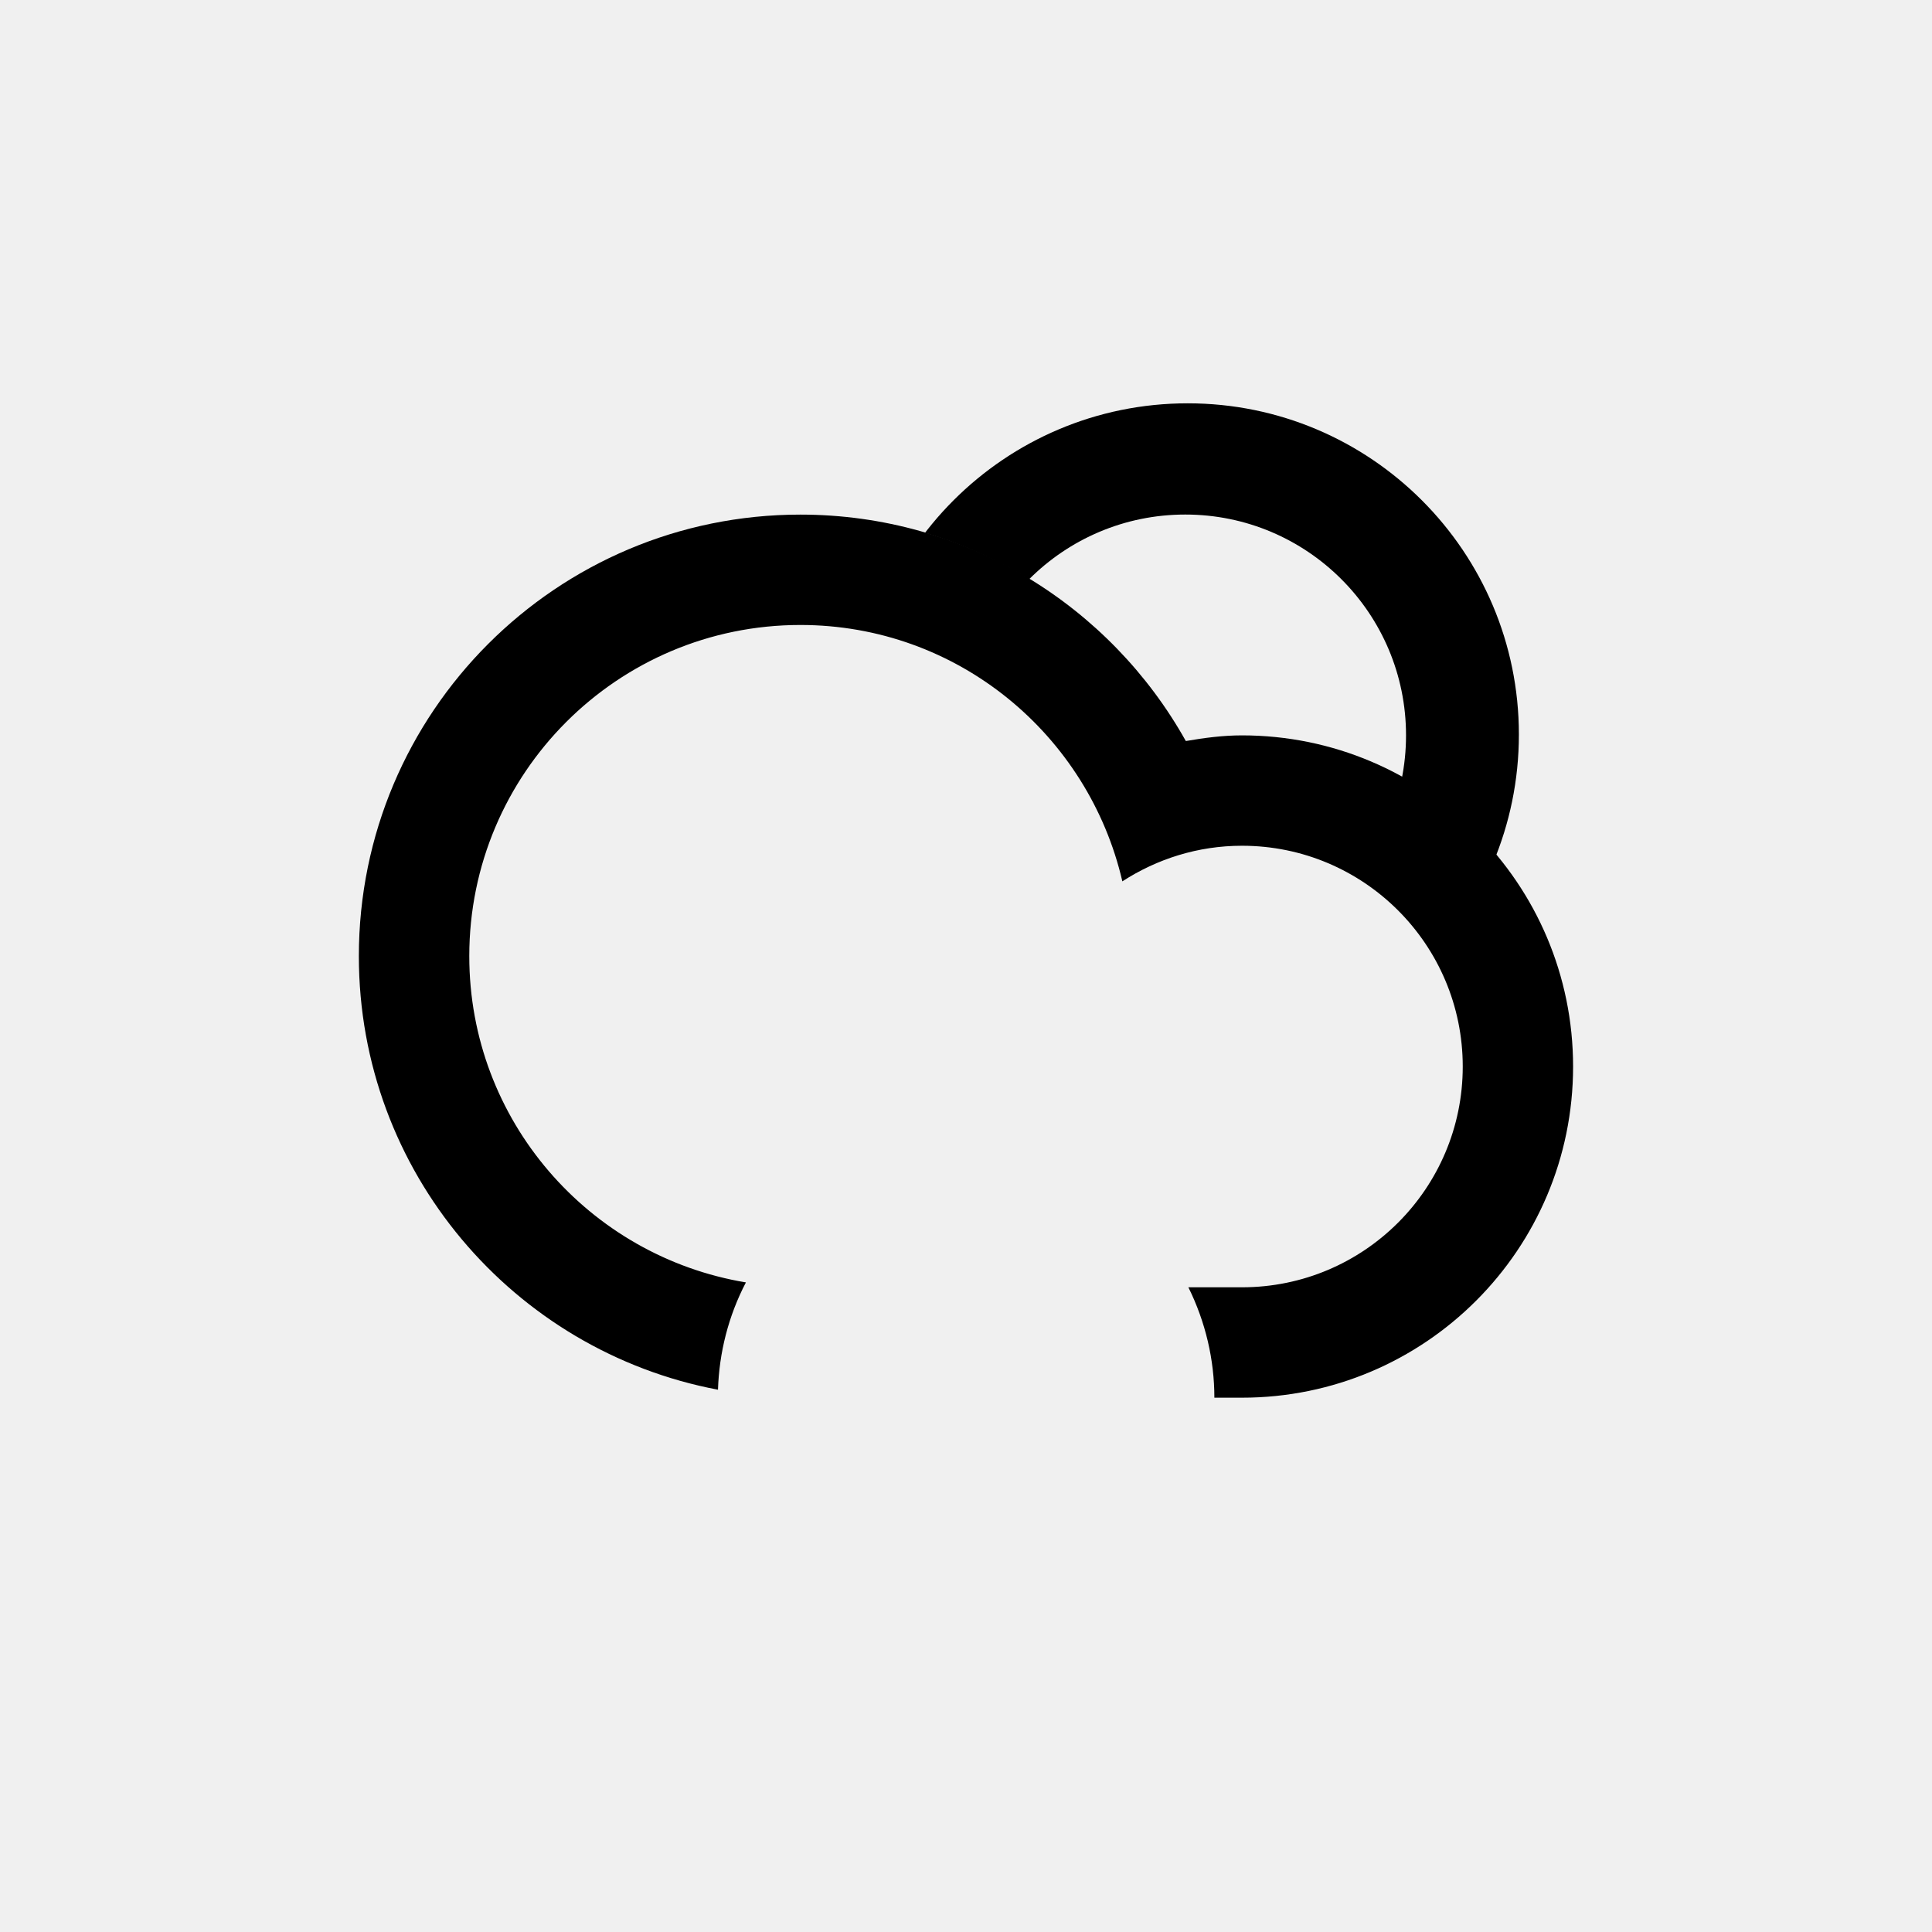
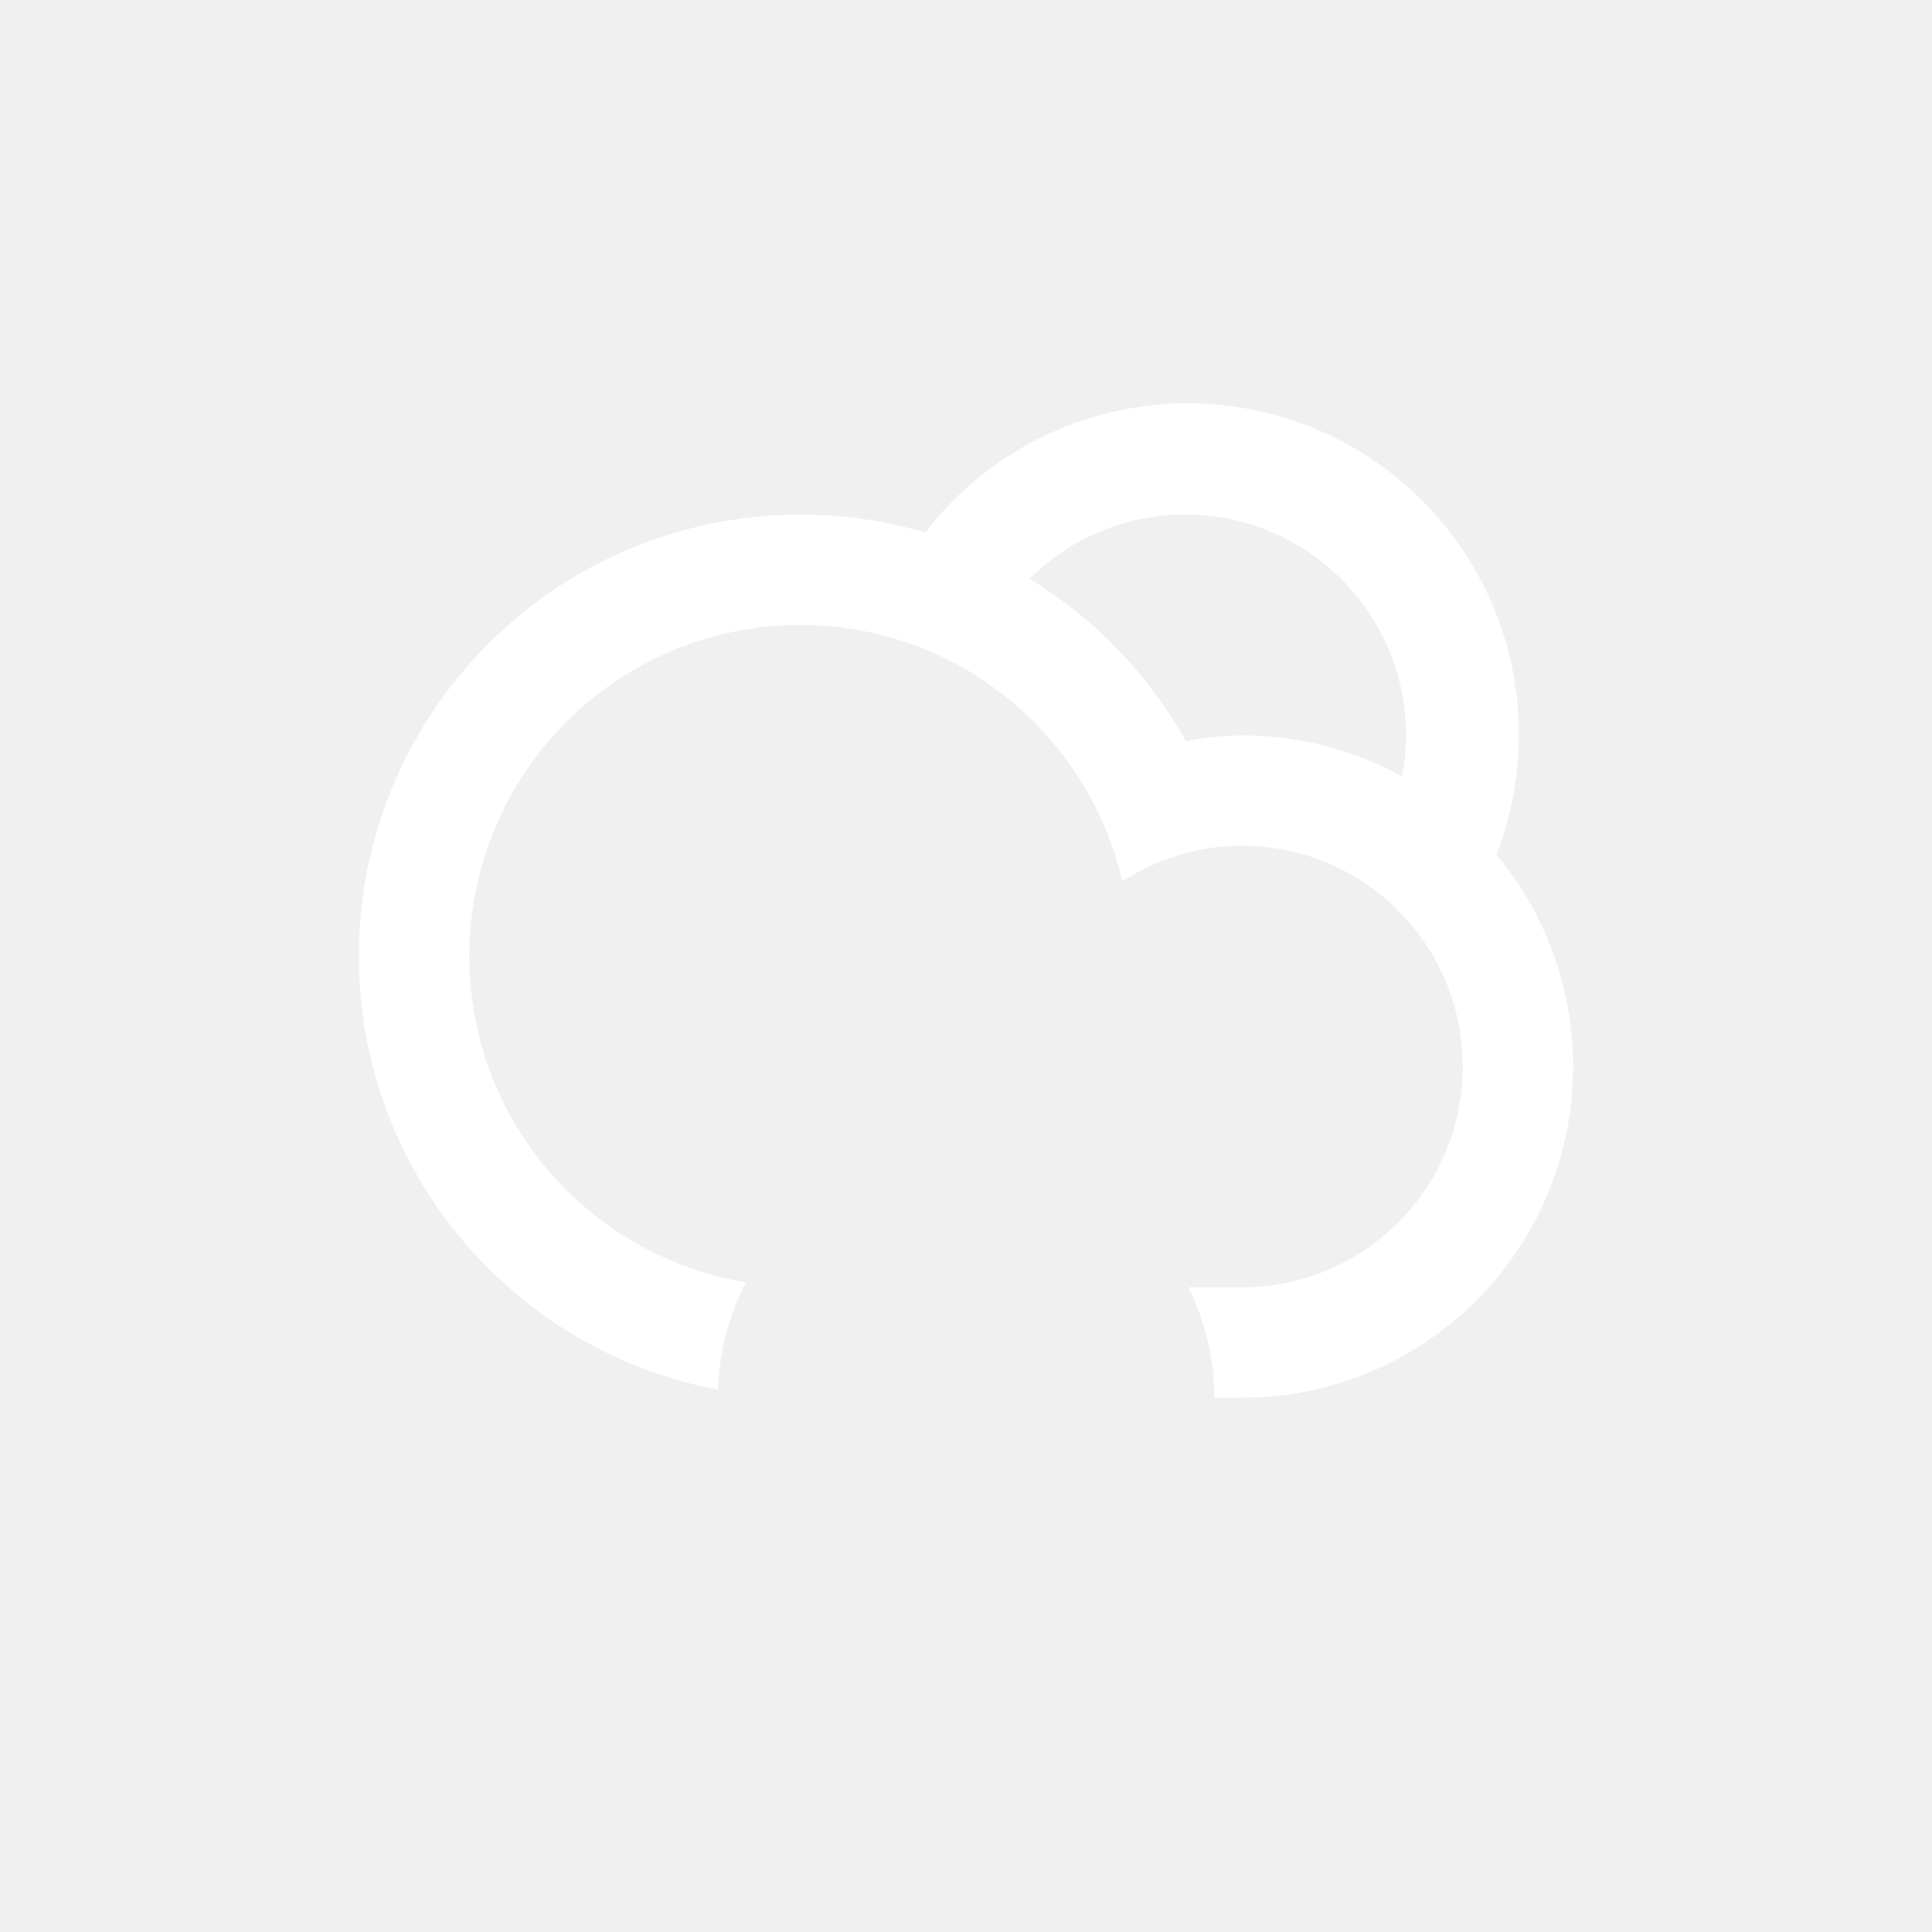
<svg xmlns="http://www.w3.org/2000/svg" version="1.1" id="cloudRainSunAlt" class="climacon climacon_cloudSunRainAlt" x="0px" y="0px" viewBox="15 15 70 70" enable-background="new 15 15 70 70" xml:space="preserve">
  <style type="text/css">
-         svg{
-             shape-rendering: geometricPrecision
-         }
- 
-         g, path, circle, rect{
-             
-             -webkit-transform-origin: 50% 50%;
-             -moz-transform-origin: 50% 50%;
-             -o-transform-origin: 50% 50%;
-             transform-origin: 50% 50%;
-             transform-box: fill-box;
- 
-             -webkit-animation-iteration-count: infinite;
-             -moz-animation-iteration-count: infinite;
-             -o-animation-iteration-count: infinite;
-             animation-iteration-count: infinite;
- 
-             -moz-animation-timing-function: linear;
-             -webkit-animation-timing-function: linear;
-             -o-animation-timing-function: linear;
-             animation-timing-function: linear;
- 
-             -webkit-animation-duration: 12s;
-             -moz-animation-duration: 12s;
-             -o-animation-duration: 12s;
-             animation-duration: 12s;
- 
-             -webkit-animation-direction: normal;
-             -moz-animation-direction: normal;
-             -o-animation-direction: normal;
-             animation-direction: normal;
- 
-         }
- 
-         .climacon_componentWrap-sun_cloud {
- 
-             -webkit-animation-name: behindCloudMove, rotate;
-             -moz-animation-name: behindCloudMove, rotate;
-             -o-animation-name: behindCloudMove, rotate;
-             animation-name: behindCloudMove, rotate;
- 
-             -webkit-animation-iteration-count: 1, infinite;
-             -moz-animation-iteration-count: 1, infinite;
-             -o-animation-iteration-count: 1, infinite;
-             animation-iteration-count: 1, infinite;
- 
-             -webkit-animation-timing-function: ease-out, linear;
-             -moz-animation-timing-function: ease-out, linear;
-             -o-animation-timing-function: ease-out, linear;
-             animation-timing-function: ease-out, linear;
- 
-             -webkit-animation-delay: 0, 3s;
-             -moz-animation-delay: 0, 3s;
-             -o-animation-delay: 0, 3s;
-             animation-delay: 0, 3s;
- 
-             -webkit-animation-duration: 3s, 12s;
-             -moz-animation-duration: 3s, 12s;
-             -o-animation-duration: 3s, 12s;
-             animation-duration: 3s, 12s;
- 
-         }
- 
-         .climacon_component-stroke_sunSpoke {
-             fill-opacity: 0;
-             -webkit-animation-name: fillOpacity, scale;
-             -moz-animation-name: fillOpacity, scale;
-             -o-animation-name: fillOpacity, scale;
-             animation-name: fillOpacity, scale;
- 
-             -webkit-animation-direction: alternate;
-             -moz-animation-direction: alternate;
-             -o-animation-direction: alternate;
-             animation-direction: alternate;
- 
-             -webkit-animation-iteration-count: 1, infinite;
-             -moz-animation-iteration-count: 1, infinite;
-             -o-animation-iteration-count: 1, infinite;
-             animation-iteration-count: 1, infinite;
- 
-             -webkit-animation-delay: 3s, 0;
-             -moz-animation-delay: 3s, 0;
-             -o-animation-delay: 3s, 0;
-             animation-delay: 3s, 0;
- 
-             -webkit-animation-duration: 3s;
-             -moz-animation-duration: 3s;
-             -o-animation-duration: 3s;
-             animation-duration: 3s;
- 
-             -webkit-animation-fill-mode: both;
-             -moz-animation-fill-mode: both;
-             -o-animation-fill-mode: both;
-             animation-fill-mode: both;
- 
-         }
- 
-         .climacon_component-stroke_sunSpoke:nth-child(even) {
-             -webkit-animation-delay: 3s;
-             -moz-animation-delay: 3s;
-             -o-animation-delay: 3s;
-             animation-delay: 3s;
- 
-         }
- 
- 
-         /* RAIN */
-         .climacon_component-stroke_rain {
-           fill-opacity: 0;
-           -webkit-animation-name: rainFall, fillOpacity2;
-           -webkit-animation-timing-function: ease-in;
-           -webkit-animation-duration: 2s;
- 
-           -moz-animation-name: rainFall, fillOpacity2;
-           -moz-animation-timing-function: ease-in;
-           -moz-animation-duration: 2s;
- 
-           -o-animation-name: rainFall, fillOpacity2;
-           -o-animation-timing-function: ease-in;
-           -o-animation-duration: 2s;
- 
-           animation-name: rainFall, fillOpacity2;
-           animation-timing-function: ease-in;
-           animation-duration: 2s;
-         }
- 
-         .climacon_component-stroke_rain:nth-child(n+4) {
-           -webkit-animation-delay: 1s;
-           -moz-animation-delay: 1s;
-           -o-animation-delay: 1s;
-           animation-delay: 1s;
+     svg{
+         shape-rendering: geometricPrecision
+     }
+ 
+     g, path, circle, rect{
        
-         }
- 
-         .climacon_component-stroke_rain_alt:nth-child(2) {
-           -webkit-animation-delay: 1s;
-           -moz-animation-delay: 1s;
-           -o-animation-delay: 1s;
-           animation-delay: 1s;
- 
-         }
- 
-         @-webkit-keyframes rainFall {
-           0% {
-             -webkit-transform: translateY(0);
-           }
- 
-           100% {
-             -webkit-transform: translateY(14px);
-           }
-         }
- 
-         @-moz-keyframes rainFall {
-           0% {
-             -moz-transform: translateY(0);
-           }
- 
-           100% {
-             -moz-transform: translateY(14px);
-           }
-         }
- 
-         @-o-keyframes rainFall {
-           0% {
-             -o-transform: translateY(0);
-           }
- 
-           100% {
-             -o-transform: translateY(14px);
-           }
-         }
- 
-         @keyframes rainFall {
-           0% {
-             transform: translateY(0);
-           }
- 
-           100% {
-             transform: translateY(14px);
-           }
-         }
- 
- 
-         @-webkit-keyframes rainFall2 {
-           0% {
-             -webkit-transform: translateY(0);
-           }
- 
-           50% {
-             -webkit-transform: translateY(14px);
-           }
- 
-           100% {
-             -webkit-transform: translateX(14px) translateY(14px);
-           }
-         }
- 
-         @-moz-keyframes rainFall2 {
-           0% {
-             -moz-transform: translateY(0);
-           }
- 
-           50% {
-             -moz-transform: translateY(14px);
-           }
- 
-           100% {
-             -moz-transform: translateX(14px) translateY(14px);
-           }
-         }
- 
-         @-o-keyframes rainFall2 {
-           0% {
-             -o-transform: translateY(0);
-           }
- 
-           50% {
-             -o-transform: translateY(14px);
-           }
- 
-           100% {
-             -o-transform: translateX(14px) translateY(14px);
-           }
-         }
- 
-         @keyframes rainFall2 {
-           0% {
-             transform: translateY(0);
-           }
- 
-           50% {
-             transform: translateY(14px);
-           }
- 
-           100% {
-             transform: translateX(14px) translateY(14px);
-           }
-         }
- 
-         @-webkit-keyframes fillOpacity2 {
+         -webkit-transform-origin: 50% 50%;
+         -moz-transform-origin: 50% 50%;
+         -o-transform-origin: 50% 50%;
+         transform-origin: 50% 50%;
+         transform-box: fill-box;
+ 
+         -webkit-animation-iteration-count: infinite;
+         -moz-animation-iteration-count: infinite;
+         -o-animation-iteration-count: infinite;
+         animation-iteration-count: infinite;
+ 
+         -moz-animation-timing-function: linear;
+         -webkit-animation-timing-function: linear;
+         -o-animation-timing-function: linear;
+         animation-timing-function: linear;
+ 
+         -webkit-animation-duration: 12s;
+         -moz-animation-duration: 12s;
+         -o-animation-duration: 12s;
+         animation-duration: 12s;
+ 
+         -webkit-animation-direction: normal;
+         -moz-animation-direction: normal;
+         -o-animation-direction: normal;
+         animation-direction: normal;
+ 
+     }
+ 
+     .climacon_componentWrap-sun_cloud {
+ 
+         -webkit-animation-name: behindCloudMove, rotate;
+         -moz-animation-name: behindCloudMove, rotate;
+         -o-animation-name: behindCloudMove, rotate;
+         animation-name: behindCloudMove, rotate;
+ 
+         -webkit-animation-iteration-count: 1, infinite;
+         -moz-animation-iteration-count: 1, infinite;
+         -o-animation-iteration-count: 1, infinite;
+         animation-iteration-count: 1, infinite;
+ 
+         -webkit-animation-timing-function: ease-out, linear;
+         -moz-animation-timing-function: ease-out, linear;
+         -o-animation-timing-function: ease-out, linear;
+         animation-timing-function: ease-out, linear;
+ 
+         -webkit-animation-delay: 0, 3s;
+         -moz-animation-delay: 0, 3s;
+         -o-animation-delay: 0, 3s;
+         animation-delay: 0, 3s;
+ 
+         -webkit-animation-duration: 3s, 12s;
+         -moz-animation-duration: 3s, 12s;
+         -o-animation-duration: 3s, 12s;
+         animation-duration: 3s, 12s;
+ 
+     }
+ 
+     .climacon_component-stroke_sunSpoke {
+         fill-opacity: 0;
+         -webkit-animation-name: fillOpacity, scale;
+         -moz-animation-name: fillOpacity, scale;
+         -o-animation-name: fillOpacity, scale;
+         animation-name: fillOpacity, scale;
+ 
+         -webkit-animation-direction: alternate;
+         -moz-animation-direction: alternate;
+         -o-animation-direction: alternate;
+         animation-direction: alternate;
+ 
+         -webkit-animation-iteration-count: 1, infinite;
+         -moz-animation-iteration-count: 1, infinite;
+         -o-animation-iteration-count: 1, infinite;
+         animation-iteration-count: 1, infinite;
+ 
+         -webkit-animation-delay: 3s, 0;
+         -moz-animation-delay: 3s, 0;
+         -o-animation-delay: 3s, 0;
+         animation-delay: 3s, 0;
+ 
+         -webkit-animation-duration: 3s;
+         -moz-animation-duration: 3s;
+         -o-animation-duration: 3s;
+         animation-duration: 3s;
+ 
+         -webkit-animation-fill-mode: both;
+         -moz-animation-fill-mode: both;
+         -o-animation-fill-mode: both;
+         animation-fill-mode: both;
+ 
+     }
+ 
+     .climacon_component-stroke_sunSpoke:nth-child(even) {
+         -webkit-animation-delay: 3s;
+         -moz-animation-delay: 3s;
+         -o-animation-delay: 3s;
+         animation-delay: 3s;
+ 
+     }
+ 
+ 
+     /* RAIN */
+     .climacon_component-stroke_rain {
+       fill-opacity: 0;
+       -webkit-animation-name: rainFall, fillOpacity2;
+       -webkit-animation-timing-function: ease-in;
+       -webkit-animation-duration: 2s;
+ 
+       -moz-animation-name: rainFall, fillOpacity2;
+       -moz-animation-timing-function: ease-in;
+       -moz-animation-duration: 2s;
+ 
+       -o-animation-name: rainFall, fillOpacity2;
+       -o-animation-timing-function: ease-in;
+       -o-animation-duration: 2s;
+ 
+       animation-name: rainFall, fillOpacity2;
+       animation-timing-function: ease-in;
+       animation-duration: 2s;
+     }
+ 
+     .climacon_component-stroke_rain:nth-child(n+4) {
+       -webkit-animation-delay: 1s;
+       -moz-animation-delay: 1s;
+       -o-animation-delay: 1s;
+       animation-delay: 1s;
+     
+     }
+ 
+     .climacon_component-stroke_rain_alt:nth-child(2) {
+       -webkit-animation-delay: 1s;
+       -moz-animation-delay: 1s;
+       -o-animation-delay: 1s;
+       animation-delay: 1s;
+ 
+     }
+ 
+     @-webkit-keyframes rainFall {
+       0% {
+         -webkit-transform: translateY(0);
+       }
+ 
+       100% {
+         -webkit-transform: translateY(14px);
+       }
+     }
+ 
+     @-moz-keyframes rainFall {
+       0% {
+         -moz-transform: translateY(0);
+       }
+ 
+       100% {
+         -moz-transform: translateY(14px);
+       }
+     }
+ 
+     @-o-keyframes rainFall {
+       0% {
+         -o-transform: translateY(0);
+       }
+ 
+       100% {
+         -o-transform: translateY(14px);
+       }
+     }
+ 
+     @keyframes rainFall {
+       0% {
+         transform: translateY(0);
+       }
+ 
+       100% {
+         transform: translateY(14px);
+       }
+     }
+ 
+ 
+     @-webkit-keyframes rainFall2 {
+       0% {
+         -webkit-transform: translateY(0);
+       }
+ 
+       50% {
+         -webkit-transform: translateY(14px);
+       }
+ 
+       100% {
+         -webkit-transform: translateX(14px) translateY(14px);
+       }
+     }
+ 
+     @-moz-keyframes rainFall2 {
+       0% {
+         -moz-transform: translateY(0);
+       }
+ 
+       50% {
+         -moz-transform: translateY(14px);
+       }
+ 
+       100% {
+         -moz-transform: translateX(14px) translateY(14px);
+       }
+     }
+ 
+     @-o-keyframes rainFall2 {
+       0% {
+         -o-transform: translateY(0);
+       }
+ 
+       50% {
+         -o-transform: translateY(14px);
+       }
+ 
+       100% {
+         -o-transform: translateX(14px) translateY(14px);
+       }
+     }
+ 
+     @keyframes rainFall2 {
+       0% {
+         transform: translateY(0);
+       }
+ 
+       50% {
+         transform: translateY(14px);
+       }
+ 
+       100% {
+         transform: translateX(14px) translateY(14px);
+       }
+     }
+ 
+     @-webkit-keyframes fillOpacity2 {
+       0% {
+         fill-opacity: 0;
+         stroke-opacity: 0;
+       }
+ 
+       50% {
+         fill-opacity: 1;
+         stroke-opacity: 1;
+       }
+ 
+       100% {
+         fill-opacity: 0;
+         stroke-opacity: 0;
+       }
+     }
+ 
+     @-moz-keyframes fillOpacity2 {
+       0% {
+         fill-opacity: 0;
+         stroke-opacity: 0;
+       }
+ 
+       50% {
+         fill-opacity: 1;
+         stroke-opacity: 1;
+       }
+ 
+       100% {
+         fill-opacity: 0;
+         stroke-opacity: 0;
+       }
+     }
+ 
+     @keyframes fillOpacity2 {
+       0% {
+         fill-opacity: 0;
+         stroke-opacity: 0;
+       }
+ 
+       50% {
+         fill-opacity: 1;
+         stroke-opacity: 1;
+       }
+ 
+       100% {
+         fill-opacity: 0;
+         stroke-opacity: 0;
+       }
+     }
+ 
+     @keyframes fillOpacity2 {
+       0% {
+         fill-opacity: 0;
+         stroke-opacity: 0;
+       }
+ 
+       50% {
+         fill-opacity: 1;
+         stroke-opacity: 1;
+       }
+ 
+       100% {
+         fill-opacity: 0;
+         stroke-opacity: 0;
+       }
+     }
+ 
+         @-webkit-keyframes rotate{
+             0%{
+                 -webkit-transform: rotate(0);
+             }
+             100%{
+                 -webkit-transform: rotate(360deg);
+             }   
+         }
+ 
+ 
+         @-moz-keyframes rotate{
+             0%{
+                 -moz-transform: rotate(0);
+             }
+             100%{
+                 -moz-transform: rotate(360deg);
+             }   
+         }
+ 
+ 
+         @-o-keyframes rotate{
+             0%{
+                 -o-transform: rotate(0);
+             }
+             100%{
+                 -o-transform: rotate(360deg);
+             }   
+         }
+ 
+         @keyframes rotate{
+             0%{
+                 transform: rotate(0);
+             }
+             100%{
+                 transform: rotate(360deg);
+             }   
+         }
+ 
+         @-webkit-keyframes scale{
+             0%{
+                 -webkit-transform: scale(1,1)
+             }
+             100%{
+                 -webkit-transform: scale(.5,.5)
+             }   
+         }
+ 
+         @-moz-keyframes scale{
+             0%{
+                 -moz-transform: scale(1,1)
+             }
+             100%{
+                 -moz-transform: scale(.5,.5)
+             }   
+         }
+ 
+         @-o-keyframes scale{
+             0%{
+                 -o-transform: scale(1,1)
+             }
+             100%{
+                 -o-transform: scale(.5,.5)
+             }   
+         }
+ 
+         @keyframes scale{
+             0%{
+                 transform: scale(1,1)
+             }
+             100%{
+                 transform: scale(.5,.5)
+             }   
+         }
+ 
+         @-webkit-keyframes behindCloudMove {
+           0% {
+             -webkit-transform: translateX(-1.75px) translateY(1.75px);
+           }
+ 
+           100% {
+             -webkit-transform: translateX(0) translateY(0);
+           }
+         }
+ 
+         @-moz-keyframes behindCloudMove {
+           0% {
+             -moz-transform: translateX(-1.75px) translateY(1.75px);
+           }
+ 
+           100% {
+             -moz-transform: translateX(0) translateY(0);
+           }
+         }
+ 
+ 
+         @-o-keyframes behindCloudMove {
+           0% {
+             -o-transform: translateX(-1.75px) translateY(1.75px);
+           }
+ 
+           100% {
+             -o-transform: translateX(0) translateY(0);
+           }
+         }
+ 
+         @keyframes behindCloudMove {
+           0% {
+             transform: translateX(-1.75px) translateY(1.75px);
+           }
+ 
+           100% {
+             transform: translateX(0) translateY(0);
+           }
+         }
+ 
+         @-webkit-keyframes fillOpacity {
          0% {
            fill-opacity: 0;
            stroke-opacity: 0;
          }

-           50% {
+           100% {
            fill-opacity: 1;
            stroke-opacity: 1;
          }
- 
-           100% {
+         }
+ 
+         @-moz-keyframes fillOpacity {
+           0% {
            fill-opacity: 0;
            stroke-opacity: 0;
          }
-         }
- 
-         @-moz-keyframes fillOpacity2 {
+ 
+           100% {
+             fill-opacity: 1;
+             stroke-opacity: 1;
+           }
+         }
+ 
+         @-o-keyframes fillOpacity {
          0% {
            fill-opacity: 0;
            stroke-opacity: 0;
          }

-           50% {
+           100% {
            fill-opacity: 1;
            stroke-opacity: 1;
          }
- 
-           100% {
+         }
+ 
+         @keyframes fillOpacity {
+           0% {
            fill-opacity: 0;
            stroke-opacity: 0;
          }
-         }
- 
-         @keyframes fillOpacity2 {
-           0% {
-             fill-opacity: 0;
-             stroke-opacity: 0;
-           }
- 
-           50% {
+ 
+           100% {
            fill-opacity: 1;
            stroke-opacity: 1;
          }
- 
-           100% {
-             fill-opacity: 0;
-             stroke-opacity: 0;
-           }
-         }
- 
-         @keyframes fillOpacity2 {
-           0% {
-             fill-opacity: 0;
-             stroke-opacity: 0;
-           }
- 
-           50% {
-             fill-opacity: 1;
-             stroke-opacity: 1;
-           }
- 
-           100% {
-             fill-opacity: 0;
-             stroke-opacity: 0;
-           }
-         }
- 
-             @-webkit-keyframes rotate{
-                 0%{
-                     -webkit-transform: rotate(0);
-                 }
-                 100%{
-                     -webkit-transform: rotate(360deg);
-                 }   
-             }
- 
- 
-             @-moz-keyframes rotate{
-                 0%{
-                     -moz-transform: rotate(0);
-                 }
-                 100%{
-                     -moz-transform: rotate(360deg);
-                 }   
-             }
- 
- 
-             @-o-keyframes rotate{
-                 0%{
-                     -o-transform: rotate(0);
-                 }
-                 100%{
-                     -o-transform: rotate(360deg);
-                 }   
-             }
- 
-             @keyframes rotate{
-                 0%{
-                     transform: rotate(0);
-                 }
-                 100%{
-                     transform: rotate(360deg);
-                 }   
-             }
- 
-             @-webkit-keyframes scale{
-                 0%{
-                     -webkit-transform: scale(1,1)
-                 }
-                 100%{
-                     -webkit-transform: scale(.5,.5)
-                 }   
-             }
- 
-             @-moz-keyframes scale{
-                 0%{
-                     -moz-transform: scale(1,1)
-                 }
-                 100%{
-                     -moz-transform: scale(.5,.5)
-                 }   
-             }
- 
-             @-o-keyframes scale{
-                 0%{
-                     -o-transform: scale(1,1)
-                 }
-                 100%{
-                     -o-transform: scale(.5,.5)
-                 }   
-             }
- 
-             @keyframes scale{
-                 0%{
-                     transform: scale(1,1)
-                 }
-                 100%{
-                     transform: scale(.5,.5)
-                 }   
-             }
- 
-             @-webkit-keyframes behindCloudMove {
-               0% {
-                 -webkit-transform: translateX(-1.75px) translateY(1.75px);
-               }
- 
-               100% {
-                 -webkit-transform: translateX(0) translateY(0);
-               }
-             }
- 
-             @-moz-keyframes behindCloudMove {
-               0% {
-                 -moz-transform: translateX(-1.75px) translateY(1.75px);
-               }
- 
-               100% {
-                 -moz-transform: translateX(0) translateY(0);
-               }
-             }
- 
- 
-             @-o-keyframes behindCloudMove {
-               0% {
-                 -o-transform: translateX(-1.75px) translateY(1.75px);
-               }
- 
-               100% {
-                 -o-transform: translateX(0) translateY(0);
-               }
-             }
- 
-             @keyframes behindCloudMove {
-               0% {
-                 transform: translateX(-1.75px) translateY(1.75px);
-               }
- 
-               100% {
-                 transform: translateX(0) translateY(0);
-               }
-             }
- 
-             @-webkit-keyframes fillOpacity {
-               0% {
-                 fill-opacity: 0;
-                 stroke-opacity: 0;
-               }
- 
-               100% {
-                 fill-opacity: 1;
-                 stroke-opacity: 1;
-               }
-             }
- 
-             @-moz-keyframes fillOpacity {
-               0% {
-                 fill-opacity: 0;
-                 stroke-opacity: 0;
-               }
- 
-               100% {
-                 fill-opacity: 1;
-                 stroke-opacity: 1;
-               }
-             }
- 
-             @-o-keyframes fillOpacity {
-               0% {
-                 fill-opacity: 0;
-                 stroke-opacity: 0;
-               }
- 
-               100% {
-                 fill-opacity: 1;
-                 stroke-opacity: 1;
-               }
-             }
- 
-             @keyframes fillOpacity {
-               0% {
-                 fill-opacity: 0;
-                 stroke-opacity: 0;
-               }
- 
-               100% {
-                 fill-opacity: 1;
-                 stroke-opacity: 1;
-               }
-             }
-     </style>
+         }
+   </style>
  <clipPath id="cloudFillClip">
    <path d="M15,15v70h70V15H15z M59.943,61.639c-3.02,0-12.381,0-15.999,0c-6.626,0-11.998-5.371-11.998-11.998c0-6.627,5.372-11.999,11.998-11.999c5.691,0,10.434,3.974,11.665,9.29c1.252-0.81,2.733-1.291,4.334-1.291c4.418,0,8,3.582,8,8C67.943,58.057,64.361,61.639,59.943,61.639z" />
  </clipPath>
  <clipPath id="sunCloudFillClip">
    <path d="M15,15v70h70V15H15z M57.945,49.641c-4.417,0-8-3.582-8-7.999c0-4.418,3.582-7.999,8-7.999s7.998,3.581,7.998,7.999C65.943,46.059,62.362,49.641,57.945,49.641z" />
  </clipPath>
  <clipPath id="cloudSunFillClip">
    <path d="M15,15v70h20.947V63.481c-4.778-2.767-8-7.922-8-13.84c0-8.836,7.163-15.998,15.998-15.998c6.004,0,11.229,3.312,13.965,8.203c0.664-0.113,1.338-0.205,2.033-0.205c6.627,0,11.998,5.373,11.998,12c0,5.262-3.394,9.723-8.107,11.341V85H85V15H15z" />
  </clipPath>
-   <g class="climacon_iconWrap climacon_iconWrap-cloudRainSunAlt">
+   <g class="climacon_iconWrap climacon_iconWrap-cloudRainSunAlt" fill="#FFF">
    <g clip-path="url(#cloudSunFillClip)">
      <g class="climacon_componentWrap climacon_componentWrap-sun climacon_componentWrap-sun_cloud">
        <g class="climacon_componentWrap climacon_componentWrap_sunSpoke">
          <path class="climacon_component climacon_component-stroke climacon_component-stroke_sunSpoke climacon_component-stroke_sunSpoke-north" d="M80.029,43.611h-3.998c-1.105,0-2-0.896-2-1.999s0.895-2,2-2h3.998c1.104,0,2,0.896,2,2S81.135,43.611,80.029,43.611z" />
          <path class="climacon_component climacon_component-stroke climacon_component-stroke_sunSpoke climacon_component-stroke_sunSpoke-north" d="M72.174,30.3c-0.781,0.781-2.049,0.781-2.828,0c-0.781-0.781-0.781-2.047,0-2.828l2.828-2.828c0.779-0.781,2.047-0.781,2.828,0c0.779,0.781,0.779,2.047,0,2.828L72.174,30.3z" />
          <path class="climacon_component climacon_component-stroke climacon_component-stroke_sunSpoke climacon_component-stroke_sunSpoke-north" d="M58.033,25.614c-1.105,0-2-0.896-2-2v-3.999c0-1.104,0.895-2,2-2c1.104,0,2,0.896,2,2v3.999C60.033,24.718,59.135,25.614,58.033,25.614z" />
          <path class="climacon_component climacon_component-stroke climacon_component-stroke_sunSpoke climacon_component-stroke_sunSpoke-north" d="M43.892,30.3l-2.827-2.828c-0.781-0.781-0.781-2.047,0-2.828c0.78-0.781,2.047-0.781,2.827,0l2.827,2.828c0.781,0.781,0.781,2.047,0,2.828C45.939,31.081,44.673,31.081,43.892,30.3z" />
          <path class="climacon_component climacon_component-stroke climacon_component-stroke_sunSpoke climacon_component-stroke_sunSpoke-north" d="M42.033,41.612c0,1.104-0.896,1.999-2,1.999h-4c-1.104,0-1.998-0.896-1.998-1.999s0.896-2,1.998-2h4C41.139,39.612,42.033,40.509,42.033,41.612z" />
          <path class="climacon_component climacon_component-stroke climacon_component-stroke_sunSpoke climacon_component-stroke_sunSpoke-north" d="M43.892,52.925c0.781-0.78,2.048-0.78,2.827,0c0.781,0.78,0.781,2.047,0,2.828l-2.827,2.827c-0.78,0.781-2.047,0.781-2.827,0c-0.781-0.78-0.781-2.047,0-2.827L43.892,52.925z" />
          <path class="climacon_component climacon_component-stroke climacon_component-stroke_sunSpoke climacon_component-stroke_sunSpoke-north" d="M58.033,57.61c1.104,0,2,0.895,2,1.999v4c0,1.104-0.896,2-2,2c-1.105,0-2-0.896-2-2v-4C56.033,58.505,56.928,57.61,58.033,57.61z" />
          <path class="climacon_component climacon_component-stroke climacon_component-stroke_sunSpoke climacon_component-stroke_sunSpoke-north" d="M72.174,52.925l2.828,2.828c0.779,0.78,0.779,2.047,0,2.827c-0.781,0.781-2.049,0.781-2.828,0l-2.828-2.827c-0.781-0.781-0.781-2.048,0-2.828C70.125,52.144,71.391,52.144,72.174,52.925z" />
        </g>
        <g class="climacon_componentWrap climacon_componentWrap-sunBody" clip-path="url(#sunCloudFillClip)">
          <circle class="climacon_component climacon_component-stroke climacon_component-stroke_sunBody" cx="58.033" cy="41.612" r="11.999" />
        </g>
      </g>
    </g>
    <g class="climacon_componentWrap climacon_componentWrap-rain climacon_componentWrap-rain_alt">
      <path class="climacon_component climacon_component-stroke climacon_component-stroke_rain climacon_component-stroke_rain- alt" d="M50.001,58.568l3.535,3.535c1.95,1.953,1.95,5.119,0,7.07c-1.953,1.953-5.119,1.953-7.07,0c-1.953-1.951-1.953-5.117,0-7.07L50.001,58.568z" />
      <path class="climacon_component climacon_component-stroke climacon_component-stroke_rain climacon_component-stroke_rain- alt" d="M50.001,58.568l3.535,3.535c1.95,1.953,1.95,5.119,0,7.07c-1.953,1.953-5.119,1.953-7.07,0c-1.953-1.951-1.953-5.117,0-7.07L50.001,58.568z" />
    </g>
    <g class="climacon_componentWrap climacon_componentWrap-cloud">
      <path class="climacon_component climacon_component-stroke climacon_component-stroke_cloud" d="M59.999,65.641c-0.267,0-0.614,0-1,0c0-1.373-0.319-2.742-0.942-4c0.776,0,1.45,0,1.942,0c4.418,0,7.999-3.58,7.999-7.998c0-4.418-3.581-8-7.999-8c-1.601,0-3.083,0.481-4.334,1.29c-1.231-5.316-5.973-9.289-11.664-9.289c-6.627,0-11.998,5.372-11.998,11.998c0,5.953,4.339,10.879,10.023,11.822c-0.637,1.218-0.969,2.55-1.012,3.888c-7.406-1.399-13.012-7.896-13.012-15.709c0-8.835,7.162-15.998,15.998-15.998c6.004,0,11.229,3.312,13.965,8.204c0.664-0.114,1.337-0.205,2.033-0.205c6.627,0,11.998,5.372,11.998,12C71.996,60.27,66.626,65.641,59.999,65.641z" />
    </g>
  </g>
</svg>
